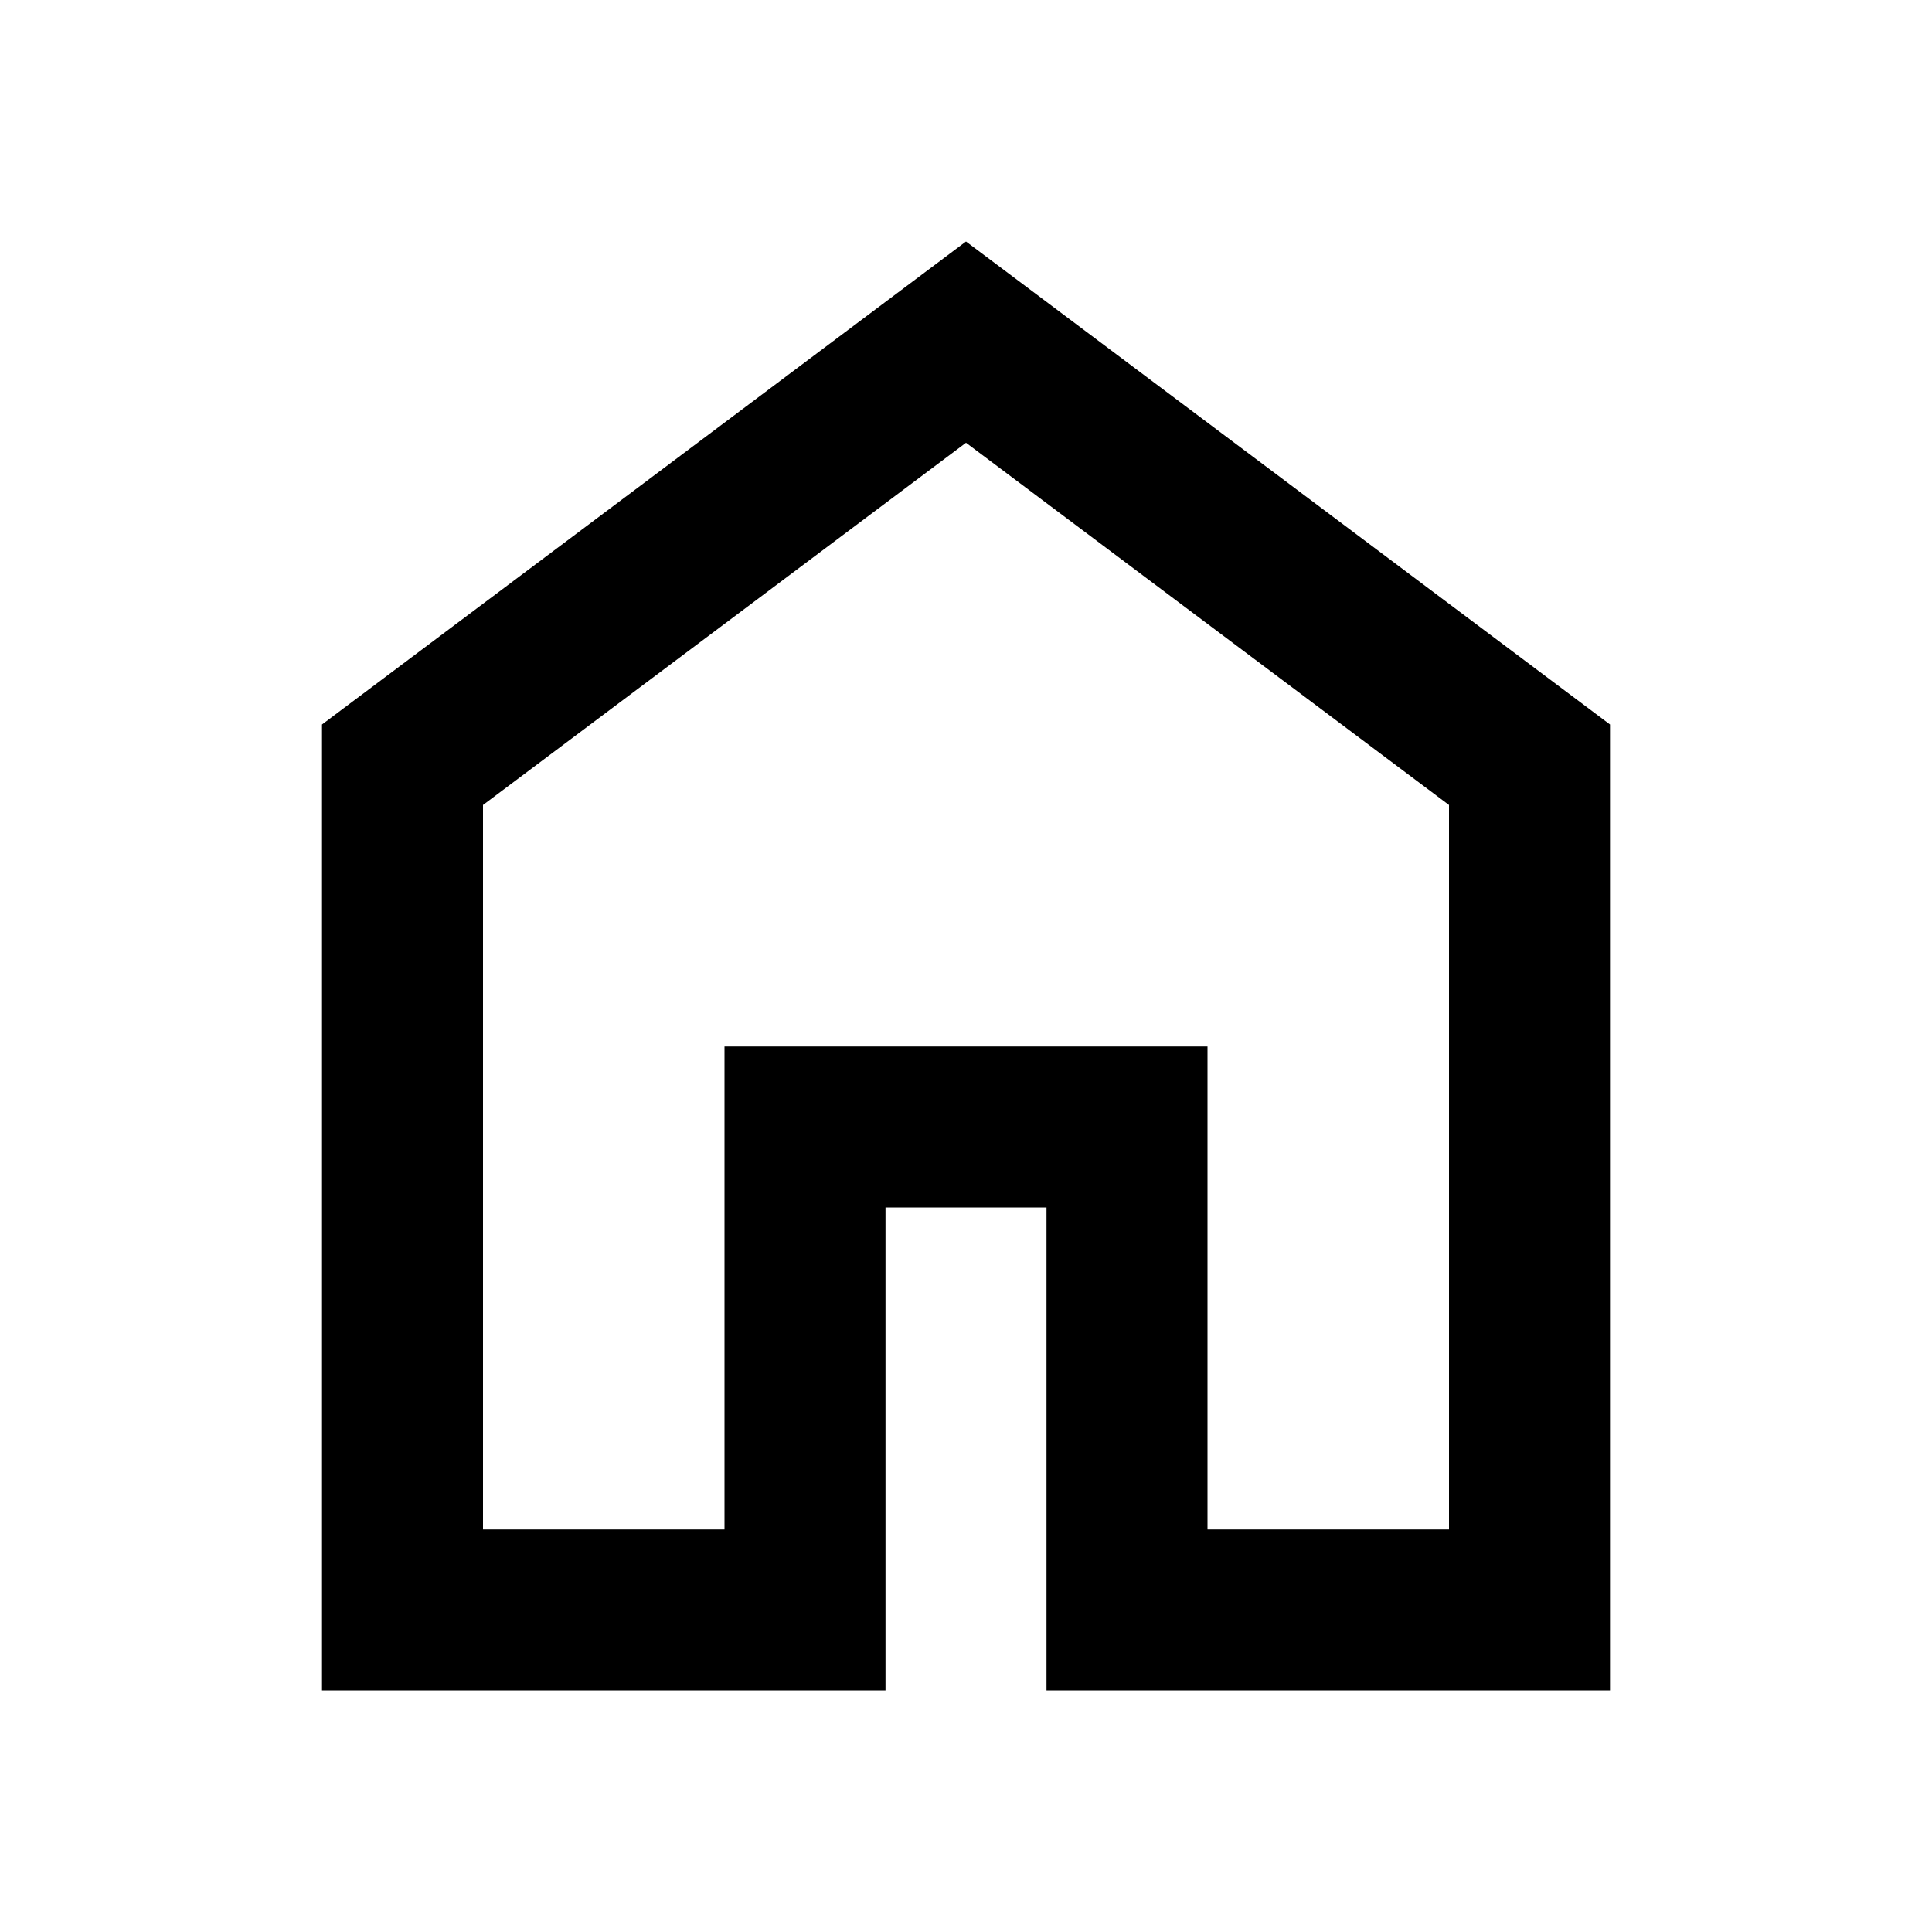
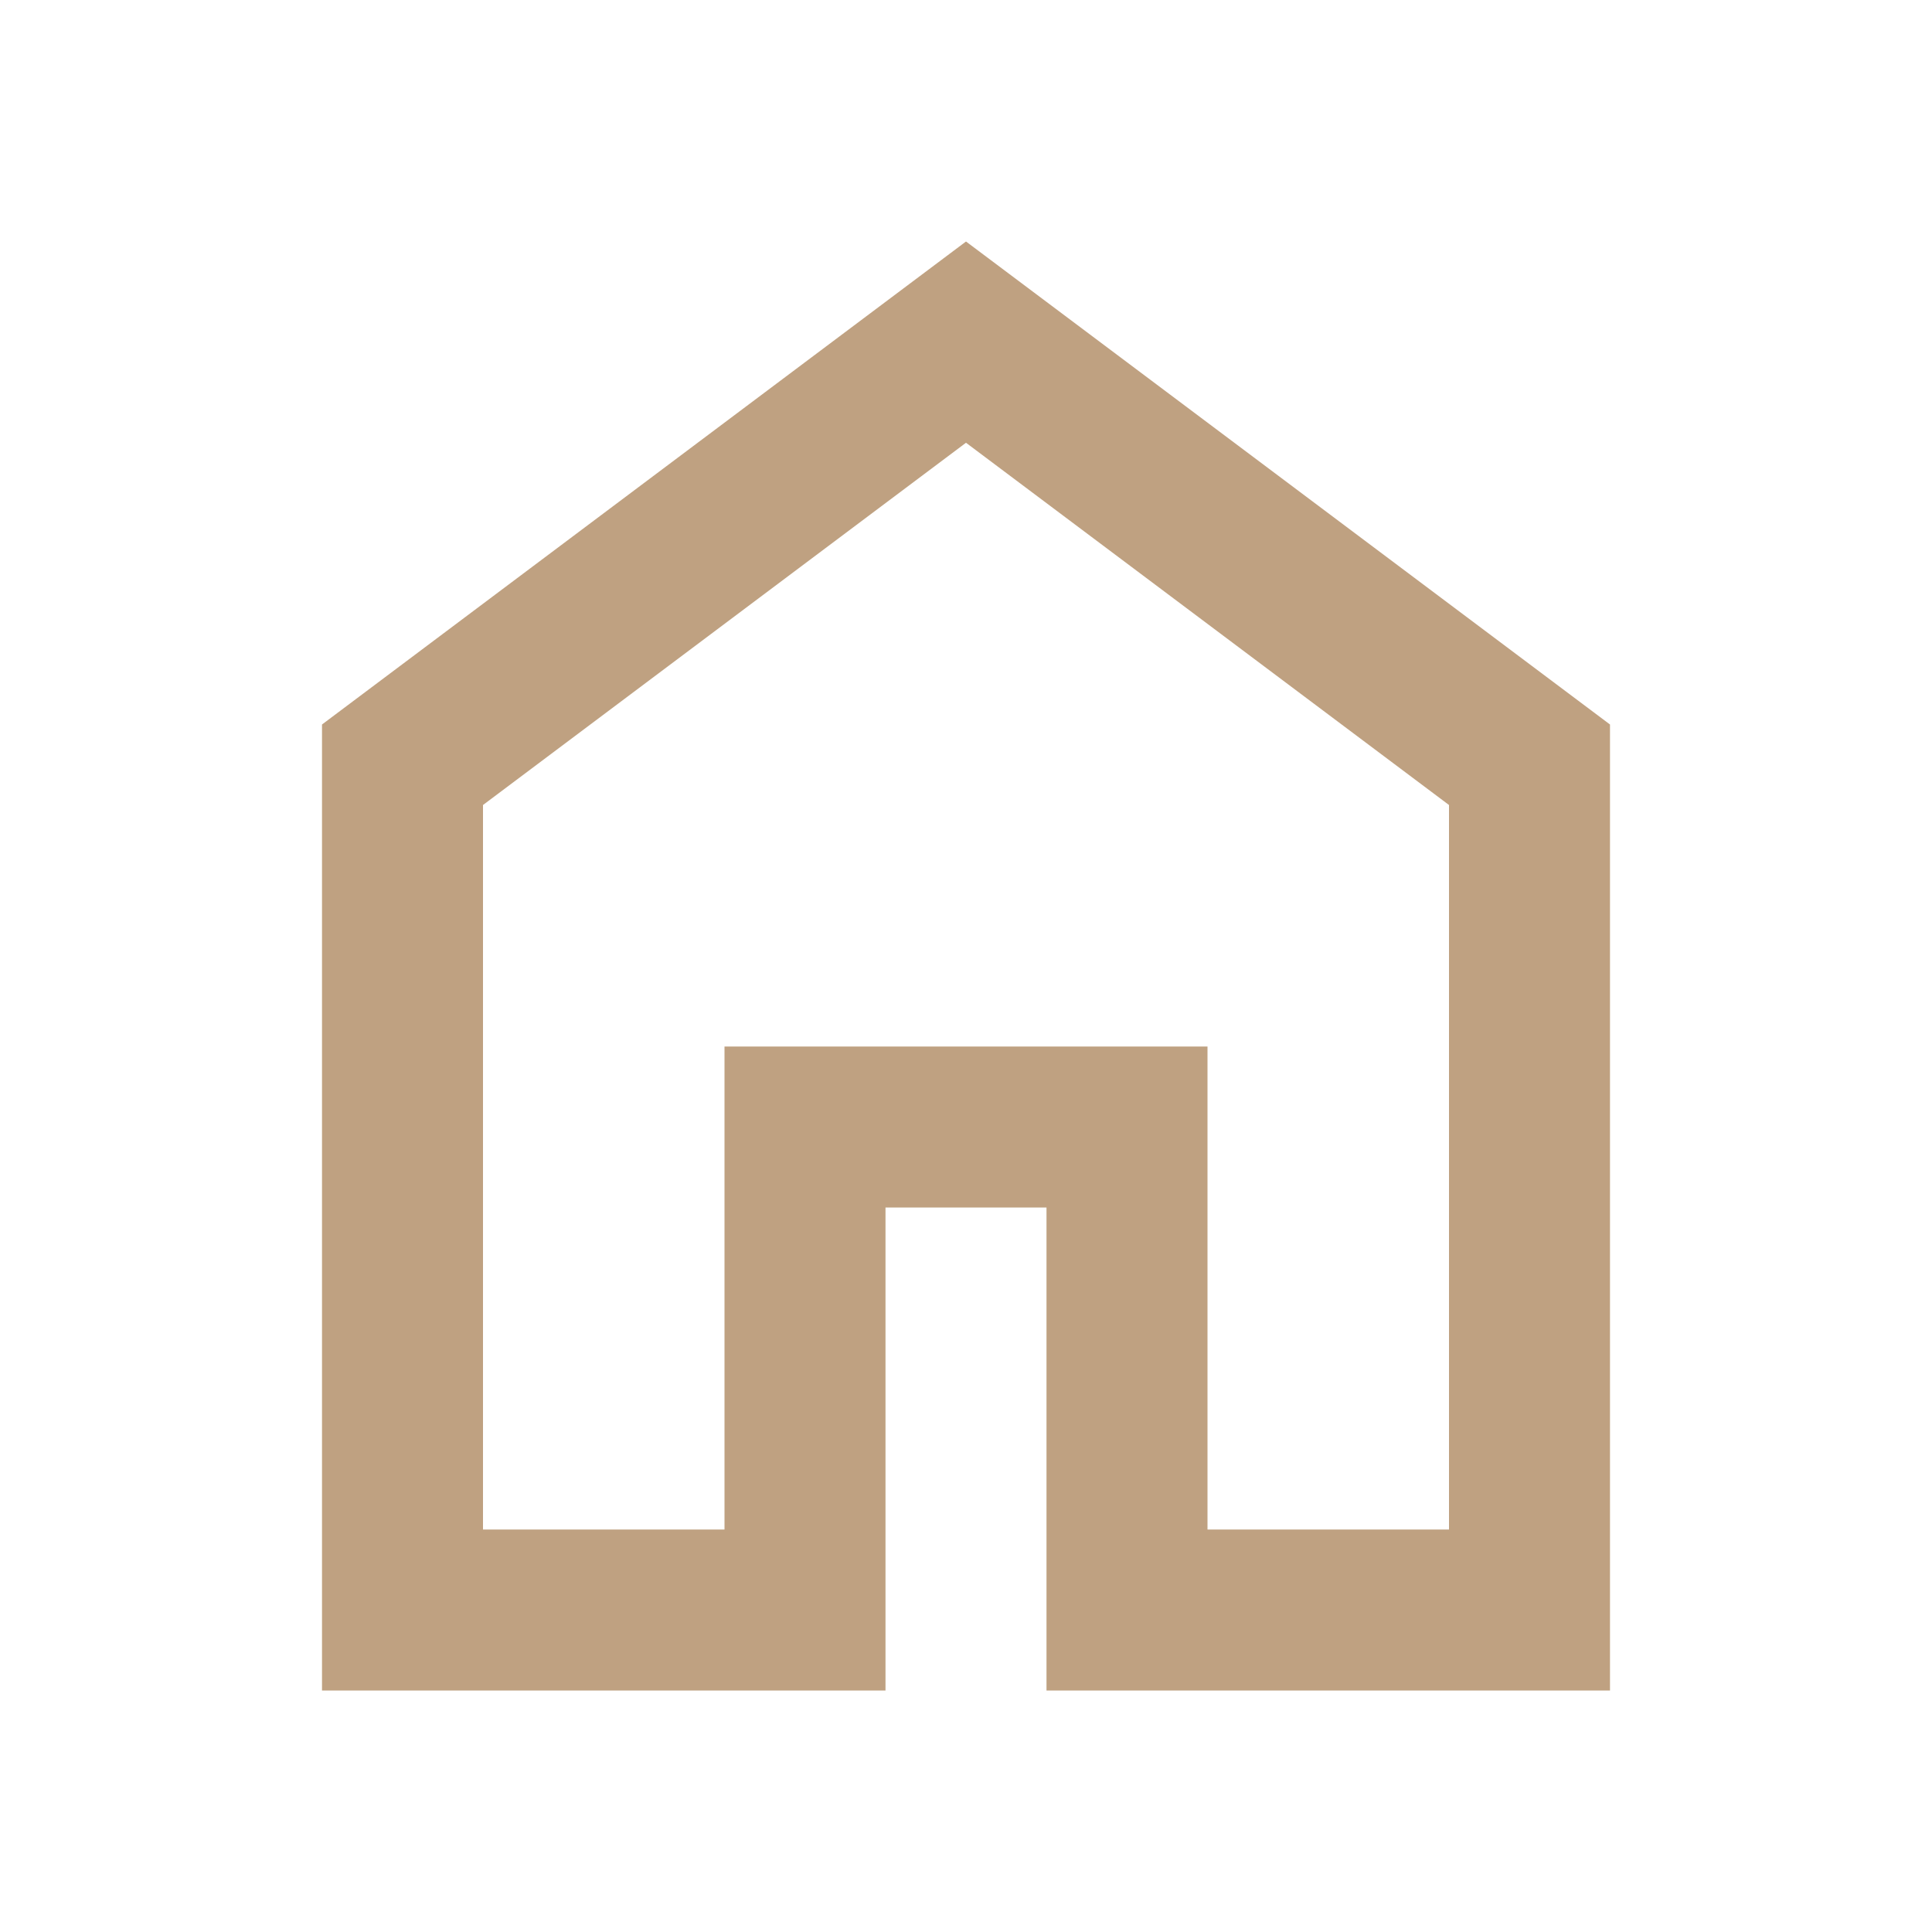
<svg xmlns="http://www.w3.org/2000/svg" height="24" viewBox="0 -960 960 960" width="24">
-   <path d="M240-200h120v-240h240v240h120v-360L480-740 240-560v360Zm-80 80v-480l320-240 320 240v480H520v-240h-80v240H160Zm320-350Z" />
+   <path fill="#bfa181" d="M240-200h120v-240h240v240h120v-360L480-740 240-560v360Zm-80 80v-480l320-240 320 240v480H520v-240h-80v240H160Zm320-350Z" />
</svg>
